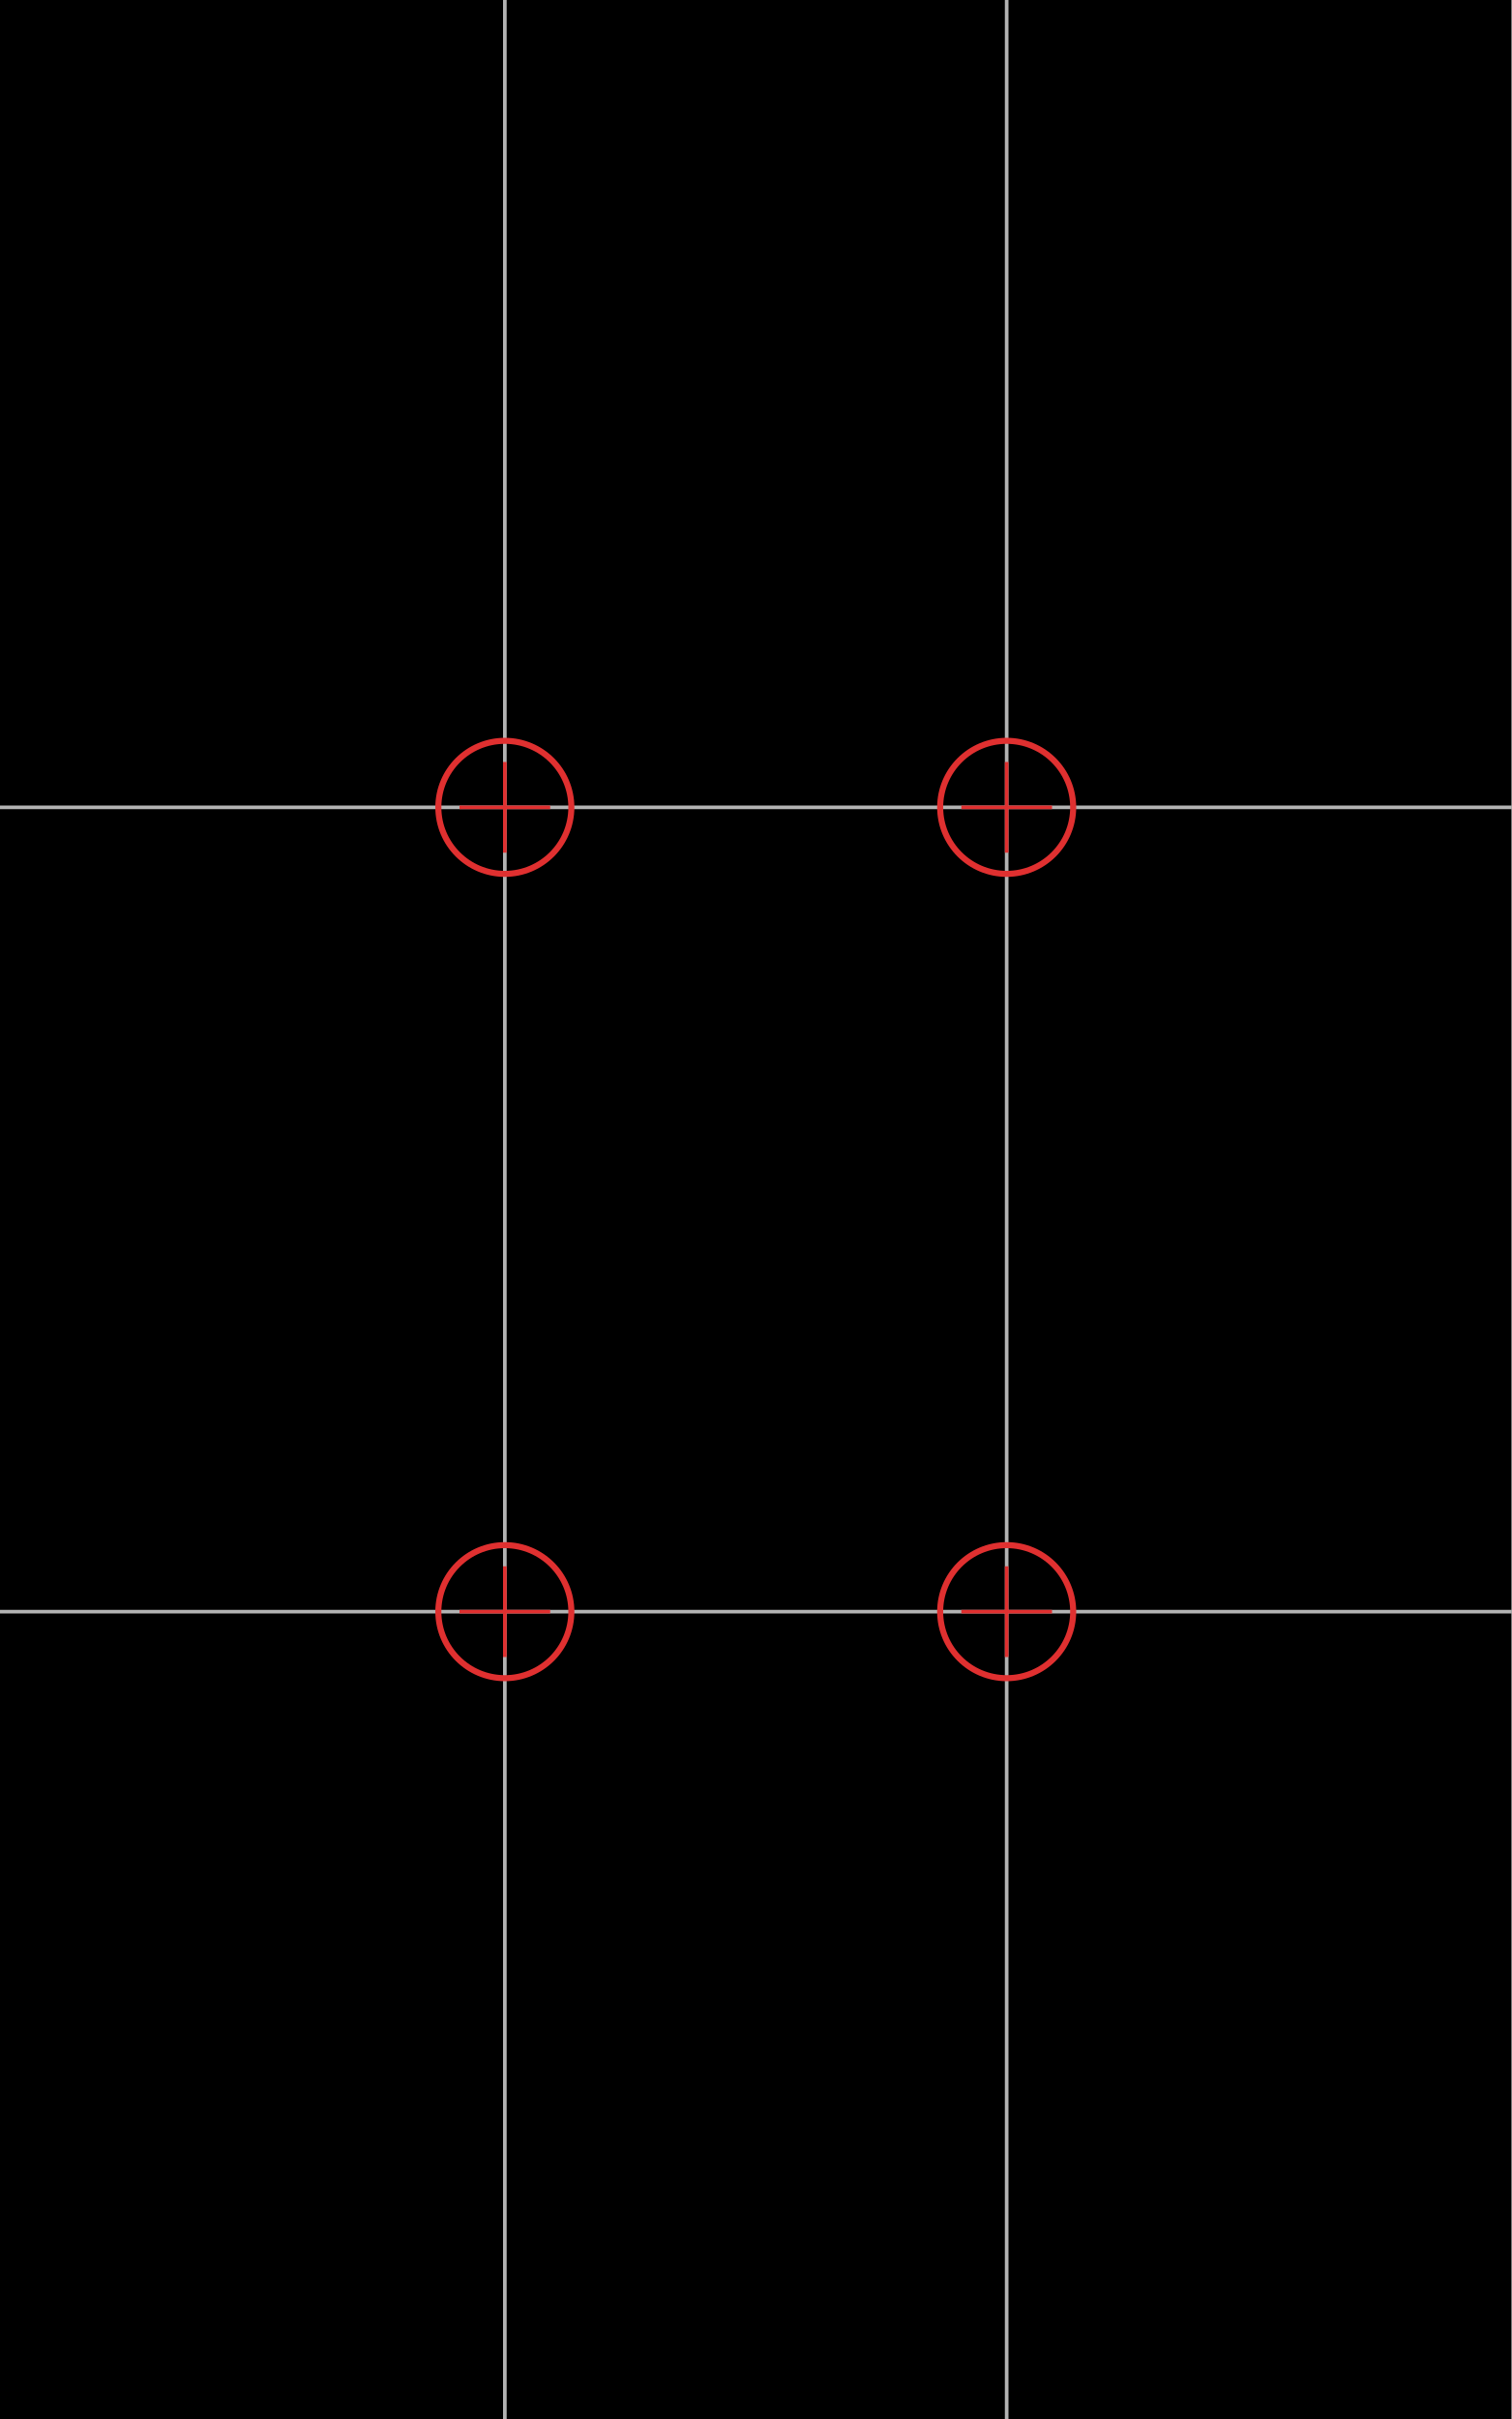
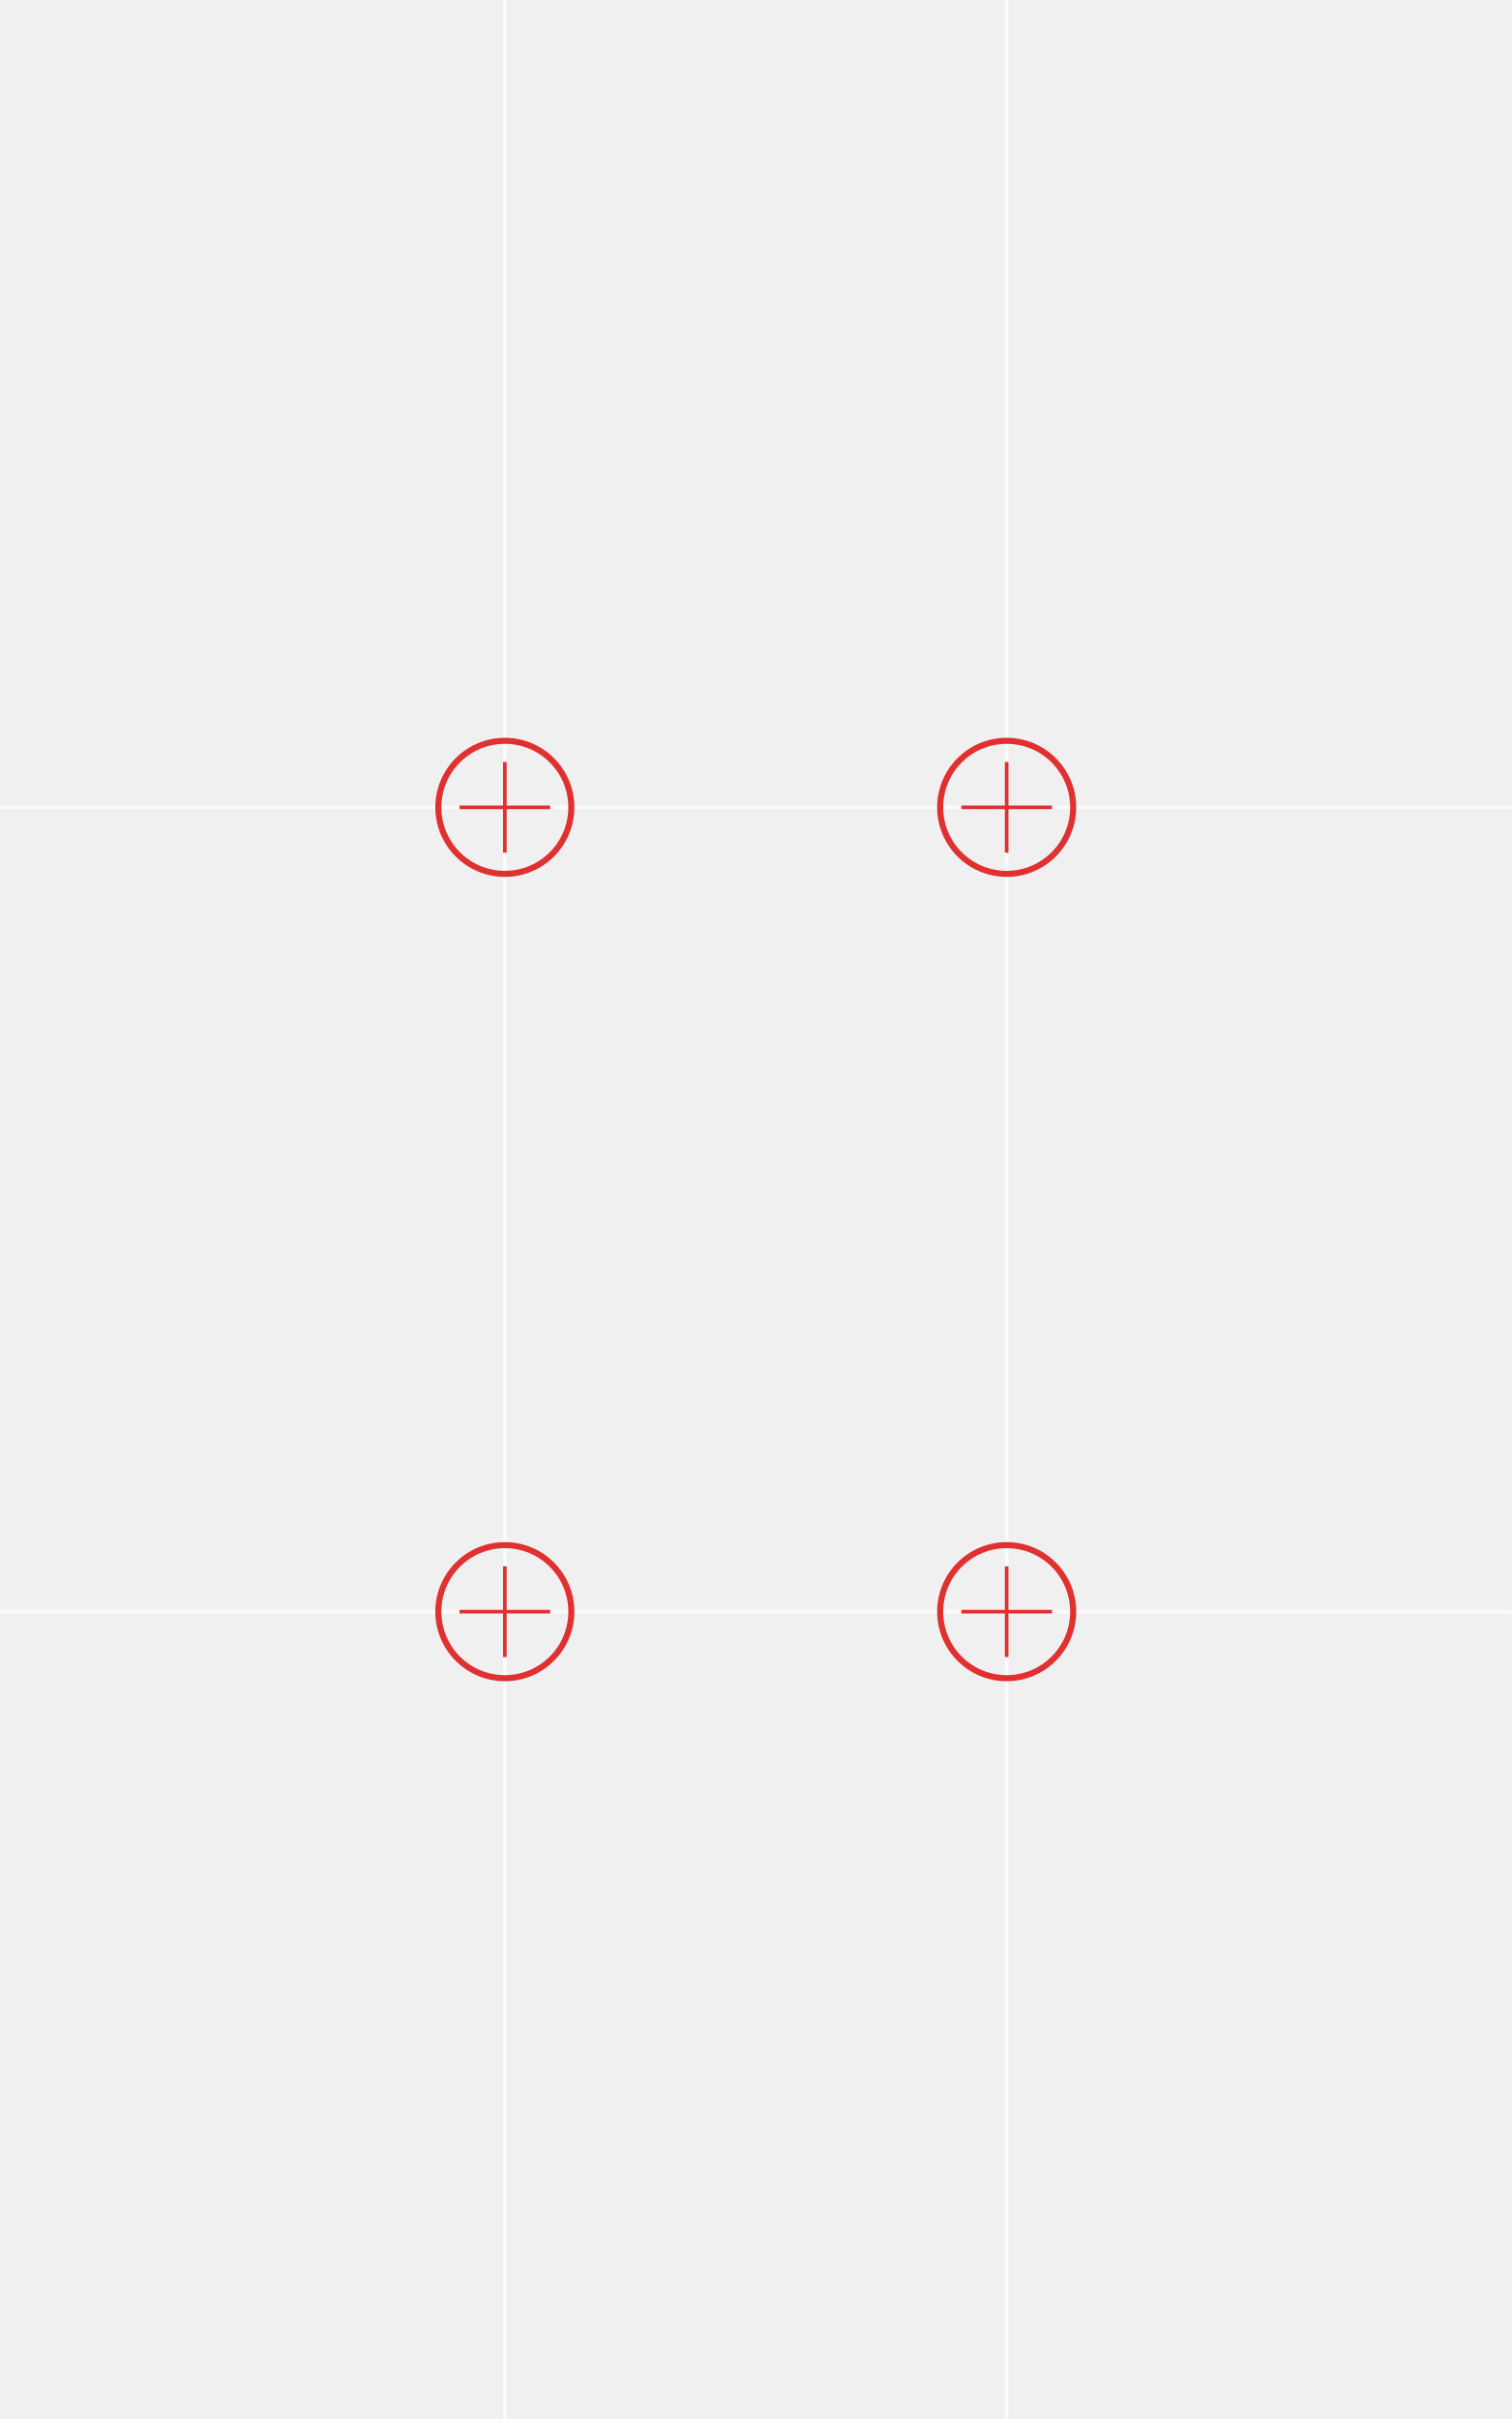
<svg xmlns="http://www.w3.org/2000/svg" viewBox="0 0 500 800" width="500" height="800">
-   <rect width="500" height="800" fill="#000" />
  <line x1="167" y1="0" x2="167" y2="800" stroke="#ffffff" stroke-width="1.2" opacity="0.7" />
  <line x1="333" y1="0" x2="333" y2="800" stroke="#ffffff" stroke-width="1.2" opacity="0.7" />
  <line x1="0" y1="267" x2="500" y2="267" stroke="#ffffff" stroke-width="1.2" opacity="0.7" />
  <line x1="0" y1="533" x2="500" y2="533" stroke="#ffffff" stroke-width="1.2" opacity="0.7" />
  <circle cx="167" cy="267" r="22" fill="none" stroke="#e03030" stroke-width="2" />
  <line x1="152" y1="267" x2="182" y2="267" stroke="#e03030" stroke-width="1.2" />
  <line x1="167" y1="252" x2="167" y2="282" stroke="#e03030" stroke-width="1.2" />
  <circle cx="333" cy="267" r="22" fill="none" stroke="#e03030" stroke-width="2" />
  <line x1="318" y1="267" x2="348" y2="267" stroke="#e03030" stroke-width="1.2" />
  <line x1="333" y1="252" x2="333" y2="282" stroke="#e03030" stroke-width="1.2" />
  <circle cx="167" cy="533" r="22" fill="none" stroke="#e03030" stroke-width="2" />
  <line x1="152" y1="533" x2="182" y2="533" stroke="#e03030" stroke-width="1.2" />
  <line x1="167" y1="518" x2="167" y2="548" stroke="#e03030" stroke-width="1.2" />
  <circle cx="333" cy="533" r="22" fill="none" stroke="#e03030" stroke-width="2" />
  <line x1="318" y1="533" x2="348" y2="533" stroke="#e03030" stroke-width="1.2" />
  <line x1="333" y1="518" x2="333" y2="548" stroke="#e03030" stroke-width="1.2" />
</svg>
